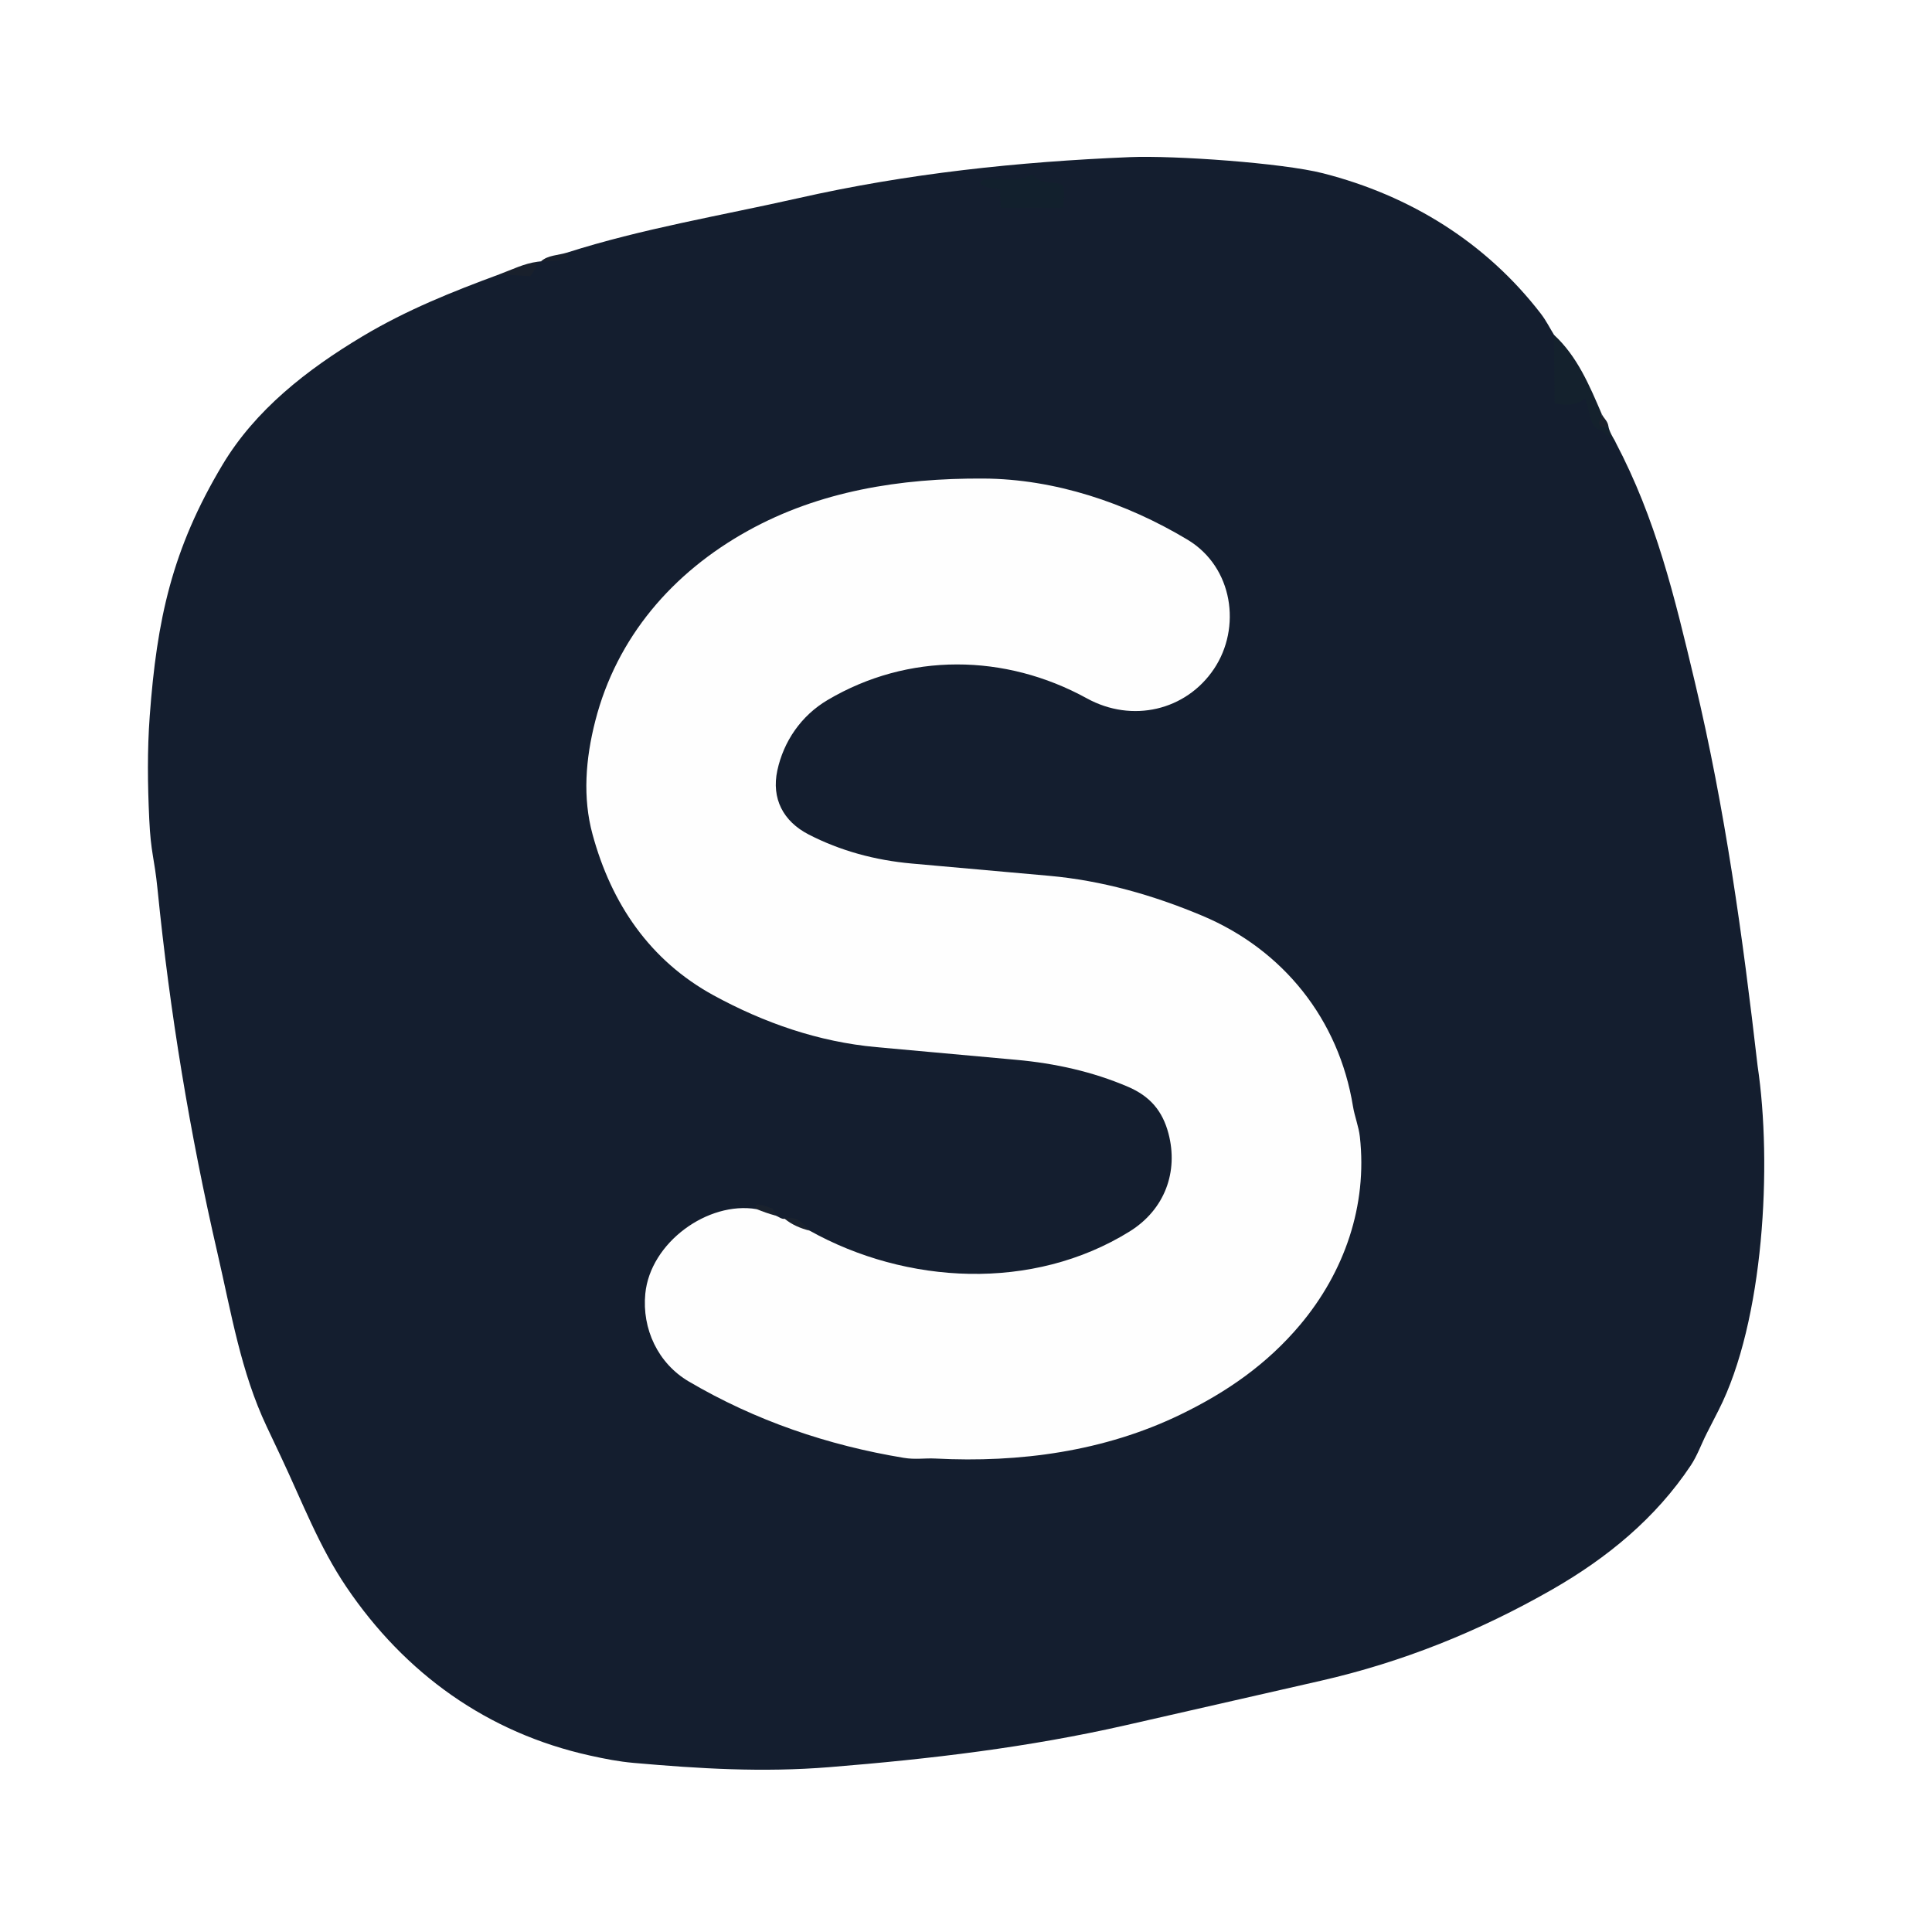
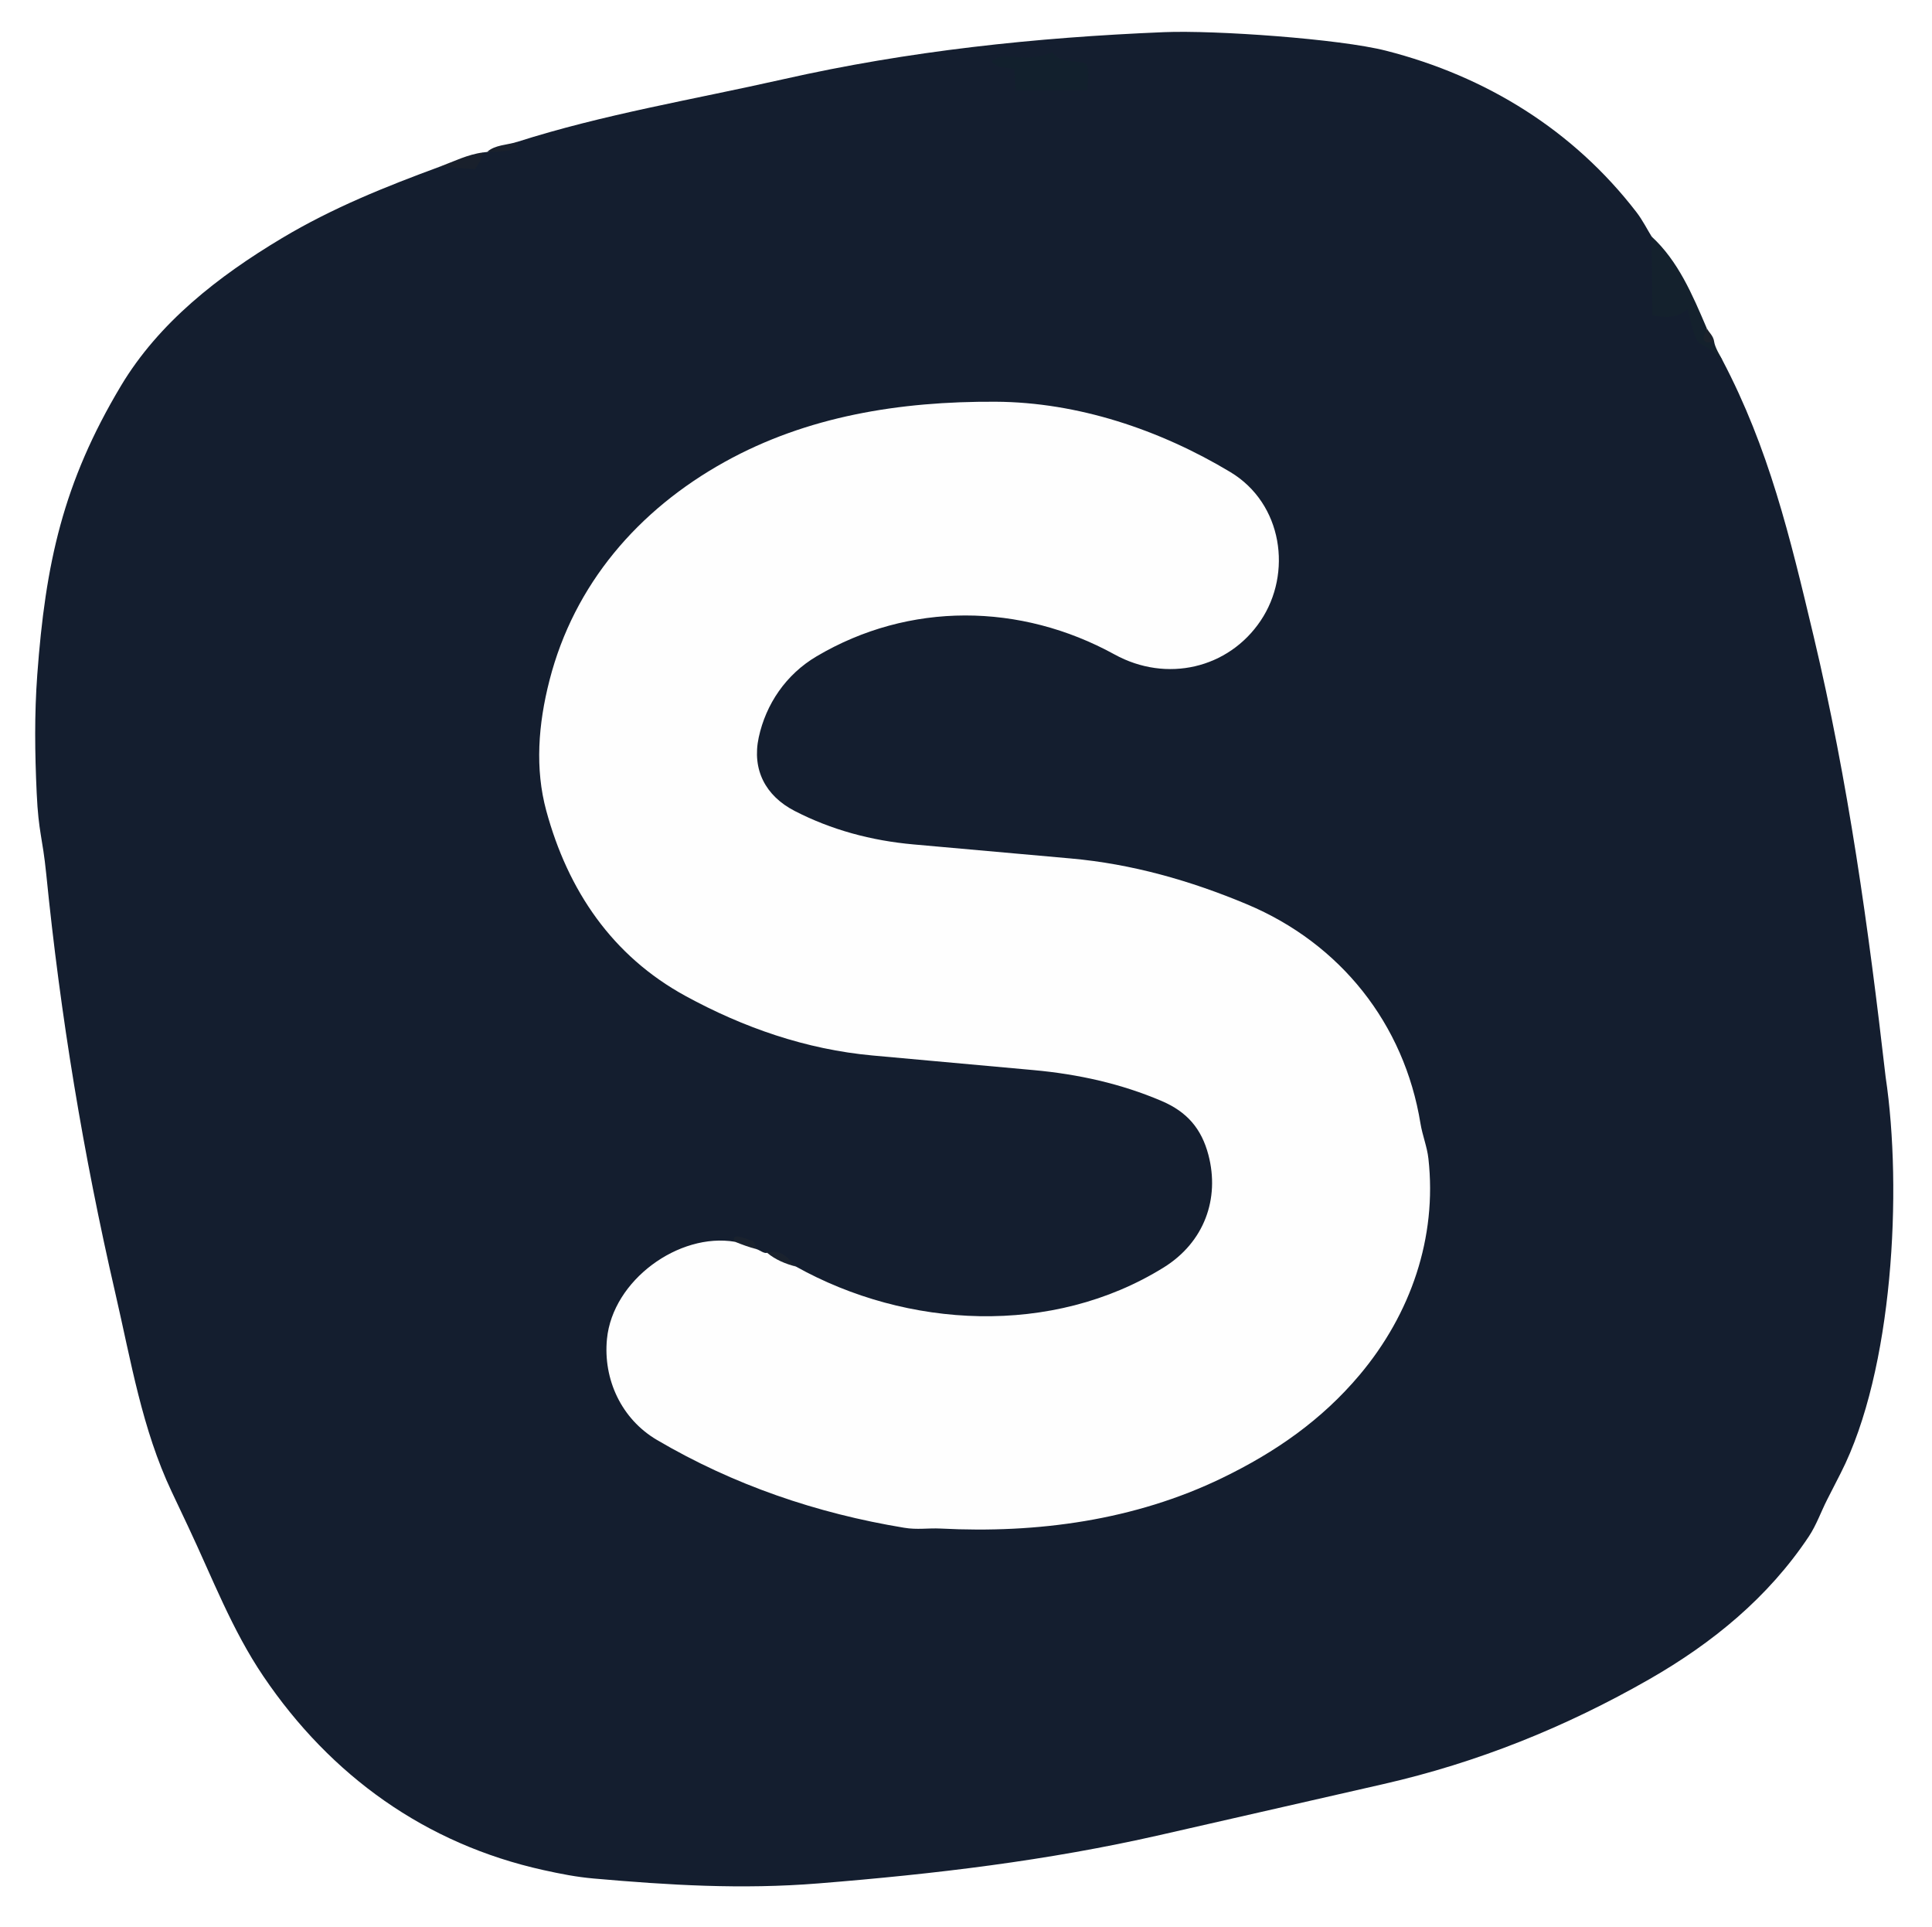
- <svg xmlns="http://www.w3.org/2000/svg" id="uuid-234361a8-226f-4070-b041-da3890d26e87" data-name="Capa 1" viewBox="0 0 512 512">
+ <svg xmlns="http://www.w3.org/2000/svg" id="uuid-234361a8-226f-4070-b041-da3890d26e87" version="1.1" viewBox="0 0 445.38 443.98">
  <defs>
    <style>
-       .uuid-2021f35c-706c-43ef-9dc4-1246476b14a2 {
+       .st0 {
        fill: #19202c;
      }

-       .uuid-e9907992-0d70-4c6b-bffc-07deffa53560 {
+       .st1 {
        fill: #141e2f;
      }

-       .uuid-cd5c4abb-3825-4532-85c0-b4a99c0d433d {
+       .st2 {
        fill: #1b222c;
      }

-       .uuid-4fe88e1d-0f58-4928-b865-01b70ef7e5ce {
+       .st3 {
        fill: #1a222e;
      }

-       .uuid-2c9be10a-2791-4984-9e64-463cebb0394c {
+       .st4 {
        fill: #fefefe;
      }

-       .uuid-04c022ff-f438-49ee-8208-23d99bd24291 {
+       .st5 {
        fill: #14212d;
      }

-       .uuid-a122d1cd-d3f1-4ded-ba89-9f271d8abf10 {
+       .st6 {
        fill: #12202d;
      }
    </style>
  </defs>
-   <path class="uuid-e9907992-0d70-4c6b-bffc-07deffa53560" d="M411.83,88.74l1.71,3.87.12,12.88c2.33.04,4.62-.31,6.9-1.04,1.36,2.98,2.5,5.97,3.43,8.95,1.7.5,3.09,1.78,4.16,3.82,10.71,20.4,15.52,40.47,21,63.51,8.04,33.76,12.68,67.38,16.63,101.72,3.9,26.04,1.72,67.64-10.36,91.31l-3.12,6.11c-1.4,2.75-2.49,5.88-4.23,8.49-9.31,13.98-22.12,24.51-36.75,32.89-19.33,11.06-39.63,19.23-61.35,24.18l-51.45,11.73c-25.98,5.92-51.96,9-78.69,11.15-17.81,1.44-34.54.4-51.86-1.12-4.05-.36-7.59-1.06-11.62-1.95-27.16-6.01-49.02-21.71-64.55-44.67-7.26-10.73-11.74-22.64-17.32-34.46l-3.82-8.09c-6.82-14.44-9.34-29.94-12.99-45.76-7.38-32-12.65-63.87-15.92-96.58-.87-8.66-1.77-9.39-2.2-18.64s-.54-18.17.13-27.28c1.88-25.56,5.89-44.2,19.29-66.6,8.71-14.56,22.42-25.25,37.08-34.02,11.75-7.03,23.94-11.89,36.36-16.47,3.94-.08,7.3-1.19,10.08-3.31l.91-.11c3.64-.54,5.92-1.3,6.83-2.29,19.99-6.39,40.51-9.75,61.39-14.46,28.95-6.54,58.09-9.63,87.84-10.86,11.7-.48,40.43,1.54,51.15,4.28,23.1,5.89,43.21,18.34,57.75,37.24,1.42,1.85,2.46,3.96,3.49,5.61Z" />
-   <path class="uuid-04c022ff-f438-49ee-8208-23d99bd24291" d="M424.49,109.74c.07,1.45.66,2.54,1.76,3.26.19,1.29,1.29,3.07,1.89,4.22-6.63-6.38-5.07-.39-8.05-11.69-2.21,1.93-4.94,2.02-8.11,1.38l-.16-18.17c6.13,5.63,9.41,13.39,12.66,21Z" />
-   <path class="uuid-2021f35c-706c-43ef-9dc4-1246476b14a2" d="M142.48,69.35c-.41,1.48-1.02,2.84-1.99,3.85l-8.09-.53c3.27-1.21,6.51-2.86,10.08-3.31Z" />
-   <path class="uuid-2021f35c-706c-43ef-9dc4-1246476b14a2" d="M150.22,66.95l.3.66c.78,1.74-7.38,1.66-7.13,1.63,1.81-1.64,4.55-1.56,6.83-2.29Z" />
-   <path class="uuid-cd5c4abb-3825-4532-85c0-b4a99c0d433d" d="M426.26,113c-.47-.05-1.82.57-2.36-.41-.47-.86.85-2.04.6-2.85.48,1.13,1.54,1.74,1.76,3.26Z" />
-   <path class="uuid-2c9be10a-2791-4984-9e64-463cebb0394c" d="M200.47,320.41c1.7-.68,3.83.31,5.04,1.73.68.18,1.69,1.07,2.44.84,2.38.55,4.59,1.6,6.62,3.16,25.6,14.3,59.11,16.14,84.76.23,9.41-5.83,12.98-15.9,10.33-25.97-1.59-6.04-4.93-9.92-10.77-12.41-9.31-3.98-19.23-6.19-29.6-7.13l-37.03-3.36c-15.32-1.39-29.78-6.42-43.16-13.73-16.85-9.21-27.08-24.26-32.08-42.69-2.62-9.64-1.87-19.9.75-30.08,5.67-22.1,20.43-39.24,40.4-50.32,18.95-10.52,40.33-13.98,62.42-13.86,18.92.1,37.81,6.42,54.11,16.2,12.13,7.28,14.33,23.37,7.01,34.26-7.41,11.04-21.7,14.38-33.68,7.79-21.69-11.92-47.33-12.19-68.69.43-7.06,4.17-11.68,11-13.34,18.68-1.6,7.46,1.57,13.49,8.27,16.95,8.43,4.35,17.65,6.85,27.4,7.72l36.28,3.24c14.02,1.25,27.54,5.08,40.62,10.57,21.5,9.02,36.24,27.51,39.98,50.52.45,2.75,1.53,5.35,1.83,8.09,2.03,18.2-4.08,35.82-15.82,49.8-8.76,10.42-19.38,17.83-31.76,23.82-20.16,9.76-42.61,12.79-64.86,11.64-2.95-.15-5.35.33-8.45-.19-20.13-3.32-39.28-9.85-56.95-20.23-8.2-4.82-12.43-13.97-11.53-23.26,1.32-13.58,16.6-24.59,29.48-22.42Z" />
-   <path class="uuid-a122d1cd-d3f1-4ded-ba89-9f271d8abf10" d="M281.76,55.04l-16.56.05-.23-4.93c-1.96-.46-3.85-.08-5.32-1.72,2.5-2.8,8.01.75,13.95-2.19,1.98,2.51,4.61,1.91,7.37,2.43,1.45.65,1.02,3.81.78,6.36Z" />
-   <path class="uuid-4fe88e1d-0f58-4928-b865-01b70ef7e5ce" d="M214.57,326.14c-2.35-.58-4.77-1.59-6.62-3.16,3.45-1.07,5.17,1.75,6.62,3.16Z" />
-   <path class="uuid-4fe88e1d-0f58-4928-b865-01b70ef7e5ce" d="M205.51,322.14c-1.72-.45-3.39-1.06-5.04-1.73-1.23-2.88,4.68.41,4.08-.33.55.68.69,1.42.96,2.06Z" />
+   <path class="st1" d="M380.74,54.51l1.71,3.87.12,12.88c2.33.04,4.62-.31,6.9-1.04,1.36,2.98,2.5,5.97,3.43,8.95,1.7.5,3.09,1.78,4.16,3.82,10.71,20.4,15.52,40.47,21,63.51,8.04,33.76,12.68,67.38,16.63,101.72,3.9,26.04,1.72,67.64-10.36,91.31l-3.12,6.11c-1.4,2.75-2.49,5.88-4.23,8.49-9.31,13.98-22.12,24.51-36.75,32.89-19.33,11.06-39.63,19.23-61.35,24.18l-51.45,11.73c-25.98,5.92-51.96,9-78.69,11.15-17.81,1.44-34.54.4-51.86-1.12-4.05-.36-7.59-1.06-11.62-1.95-27.16-6.01-49.02-21.71-64.55-44.67-7.26-10.73-11.74-22.64-17.32-34.46l-3.82-8.09c-6.82-14.44-9.34-29.94-12.99-45.76-7.38-32-12.65-63.87-15.92-96.58-.87-8.66-1.77-9.39-2.2-18.64s-.54-18.17.13-27.28c1.88-25.56,5.89-44.2,19.29-66.6,8.71-14.56,22.42-25.25,37.08-34.02,11.75-7.03,23.94-11.89,36.36-16.47,3.94-.08,7.3-1.19,10.08-3.31l.91-.11c3.64-.54,5.92-1.3,6.83-2.29,19.99-6.39,40.51-9.75,61.39-14.46,28.95-6.54,58.09-9.63,87.84-10.86,11.7-.48,40.43,1.54,51.15,4.28,23.1,5.89,43.21,18.34,57.75,37.24,1.42,1.85,2.46,3.96,3.49,5.61l-.02-.03Z" />
+   <path class="st5" d="M393.4,75.51c.07,1.45.66,2.54,1.76,3.26.19,1.29,1.29,3.07,1.89,4.22-6.63-6.38-5.07-.39-8.05-11.69-2.21,1.93-4.94,2.02-8.11,1.38l-.16-18.17c6.13,5.63,9.41,13.39,12.66,21h0Z" />
+   <path class="st0" d="M111.39,35.12c-.41,1.48-1.02,2.84-1.99,3.85l-8.09-.53c3.27-1.21,6.51-2.86,10.08-3.31h0Z" />
+   <path class="st0" d="M119.13,32.72l.3.66c.78,1.74-7.38,1.66-7.13,1.63,1.81-1.64,4.55-1.56,6.83-2.29Z" />
+   <path class="st2" d="M395.17,78.77c-.47-.05-1.82.57-2.36-.41-.47-.86.85-2.04.6-2.85.48,1.13,1.54,1.74,1.76,3.26h0Z" />
+   <path class="st4" d="M169.38,286.18c1.7-.68,3.83.31,5.04,1.73.68.18,1.69,1.07,2.44.84,2.38.55,4.59,1.6,6.62,3.16,25.6,14.3,59.11,16.14,84.76.23,9.41-5.83,12.98-15.9,10.33-25.97-1.59-6.04-4.93-9.92-10.77-12.41-9.31-3.98-19.23-6.19-29.6-7.13l-37.03-3.36c-15.32-1.39-29.78-6.42-43.16-13.73-16.85-9.21-27.08-24.26-32.08-42.69-2.62-9.64-1.87-19.9.75-30.08,5.67-22.1,20.43-39.24,40.4-50.32,18.95-10.52,40.33-13.98,62.42-13.86,18.92.1,37.81,6.42,54.11,16.2,12.13,7.28,14.33,23.37,7.01,34.26-7.41,11.04-21.7,14.38-33.68,7.79-21.69-11.92-47.33-12.19-68.69.43-7.06,4.17-11.68,11-13.34,18.68-1.6,7.46,1.57,13.49,8.27,16.95,8.43,4.35,17.65,6.85,27.4,7.72l36.28,3.24c14.02,1.25,27.54,5.08,40.62,10.57,21.5,9.02,36.24,27.51,39.98,50.52.45,2.75,1.53,5.35,1.83,8.09,2.03,18.2-4.08,35.82-15.82,49.8-8.76,10.42-19.38,17.83-31.76,23.82-20.16,9.76-42.61,12.79-64.86,11.64-2.95-.15-5.35.33-8.45-.19-20.13-3.32-39.28-9.85-56.95-20.23-8.2-4.82-12.43-13.97-11.53-23.26,1.32-13.58,16.6-24.59,29.48-22.42l-.02-.02Z" />
+   <path class="st6" d="M250.67,20.81l-16.56.05-.23-4.93c-1.96-.46-3.85-.08-5.32-1.72,2.5-2.8,8.01.75,13.95-2.19,1.98,2.51,4.61,1.91,7.37,2.43,1.45.65,1.02,3.81.78,6.36h.01Z" />
+   <path class="st3" d="M183.48,291.91c-2.35-.58-4.77-1.59-6.62-3.16,3.45-1.07,5.17,1.75,6.62,3.16Z" />
+   <path class="st3" d="M174.42,287.91c-1.72-.45-3.39-1.06-5.04-1.73-1.23-2.88,4.68.41,4.08-.33.55.68.69,1.42.96,2.06h0Z" />
</svg>
